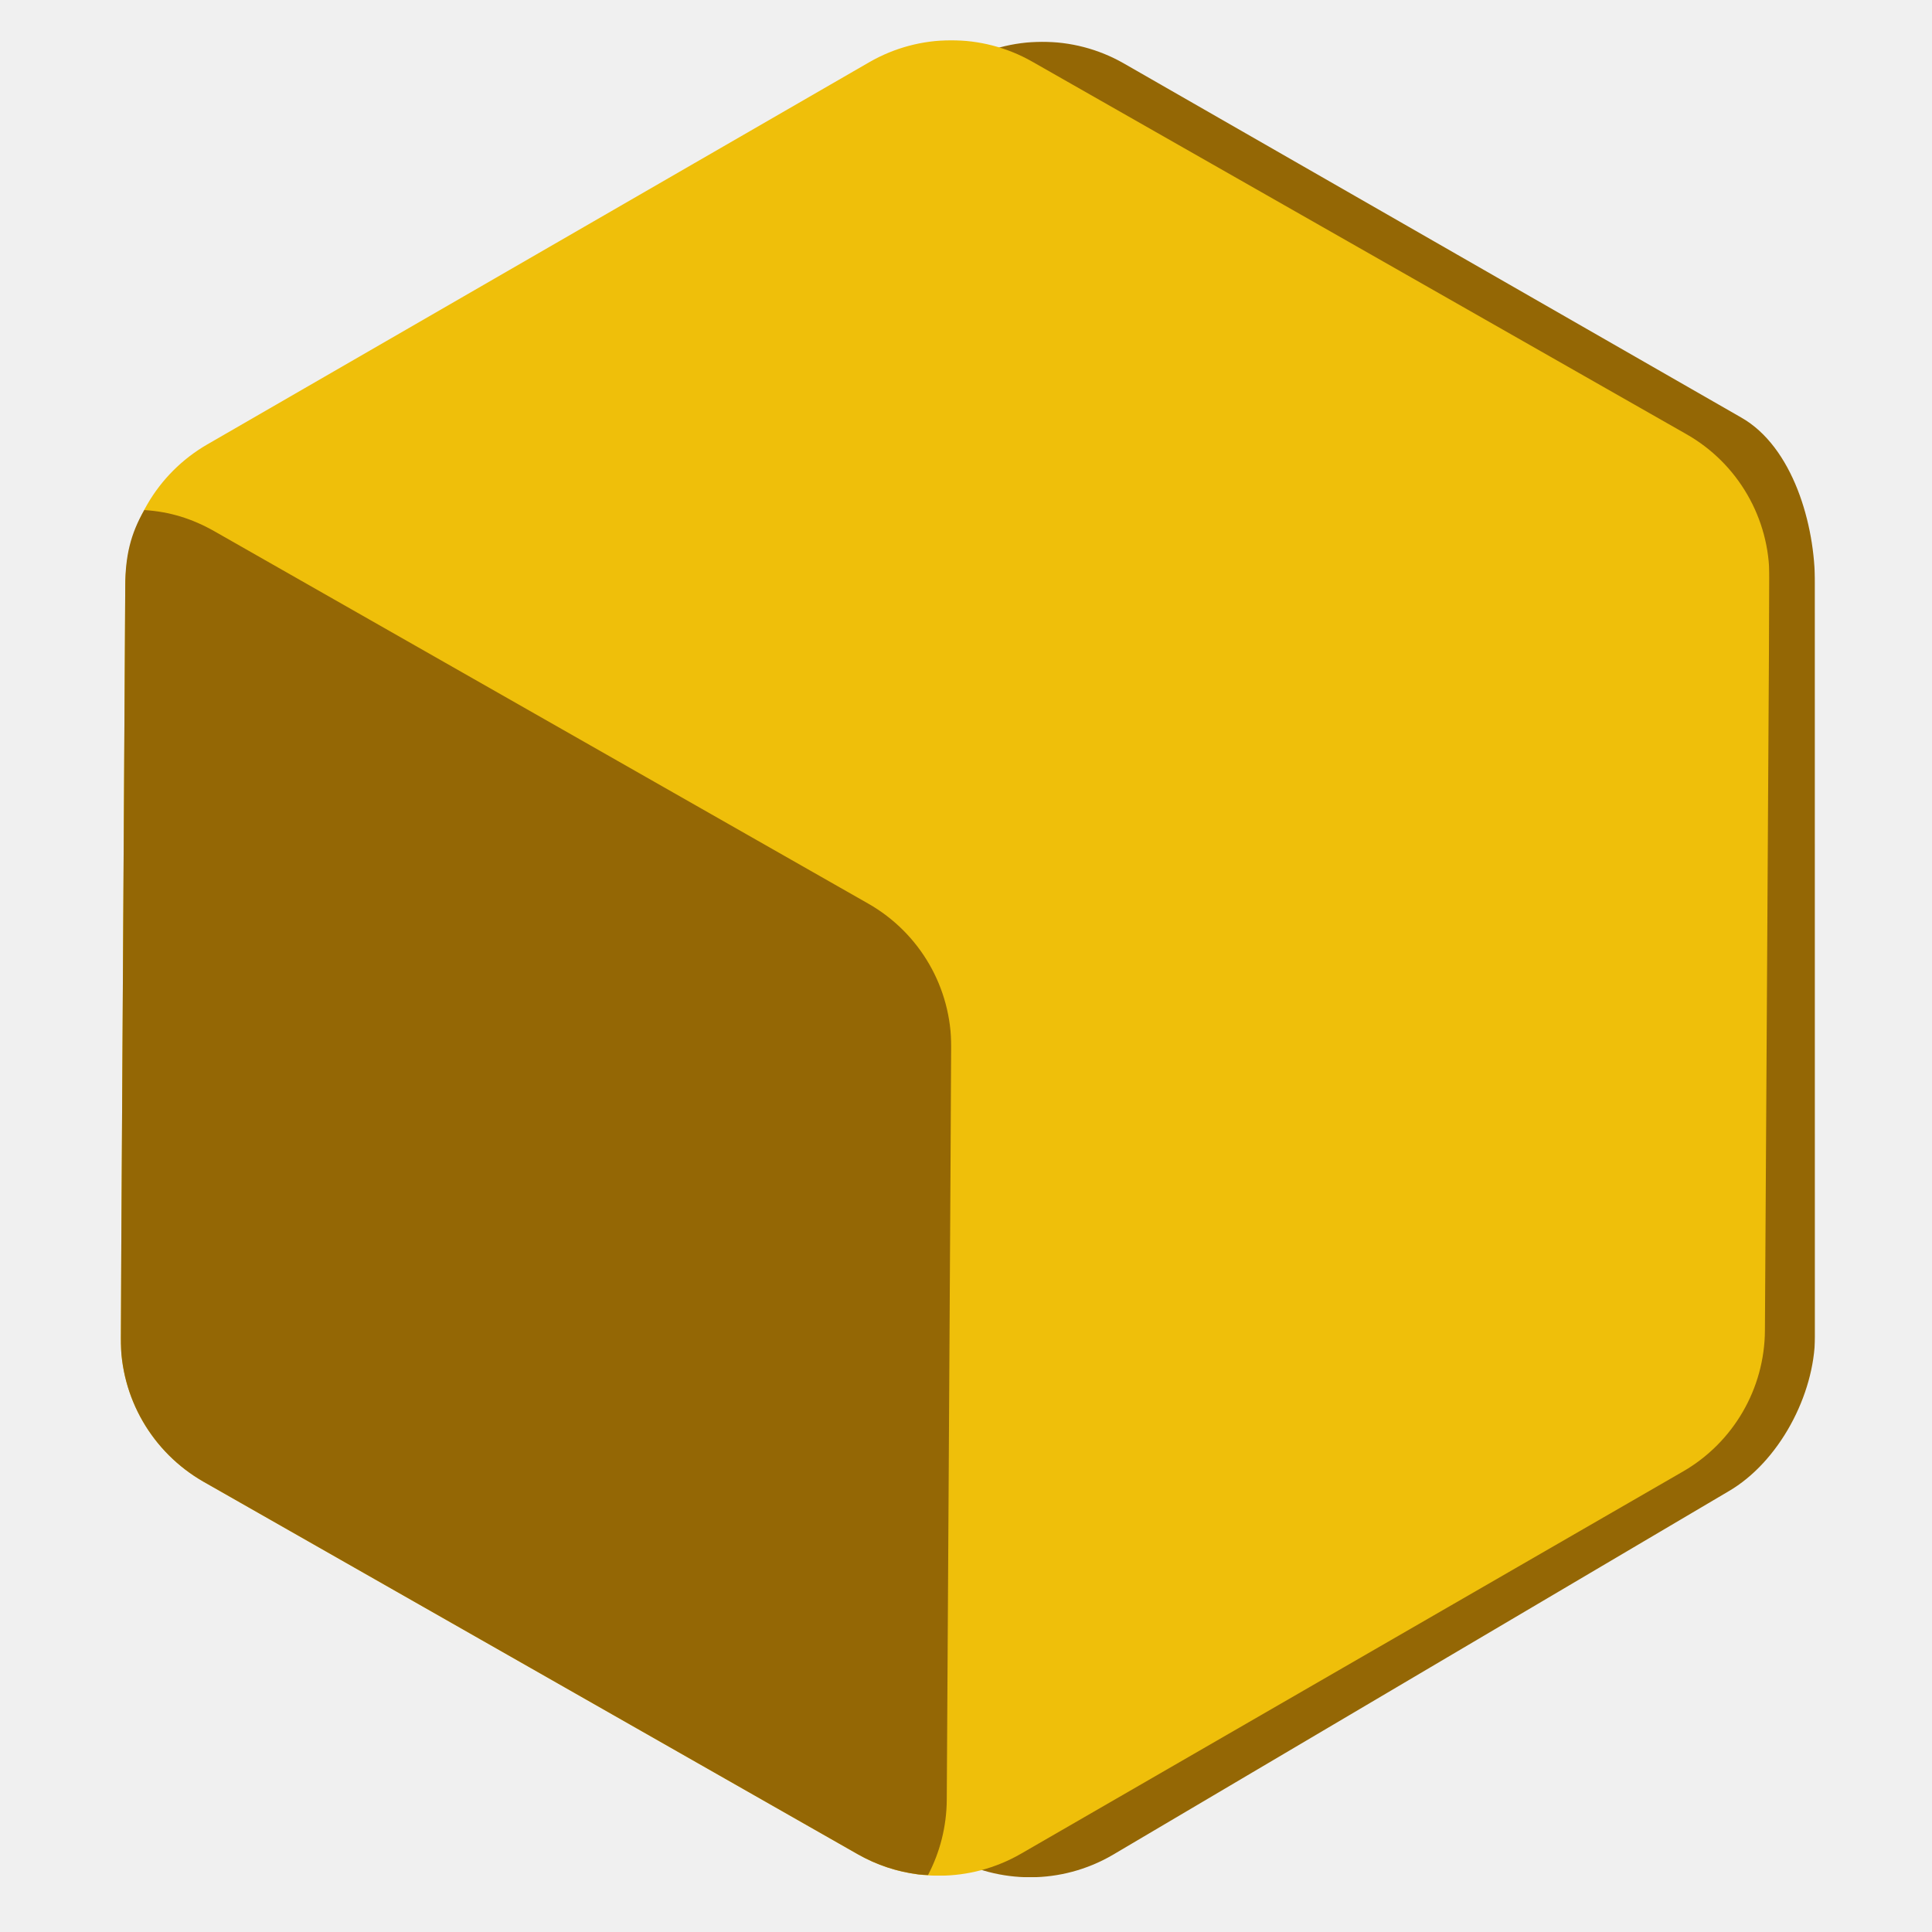
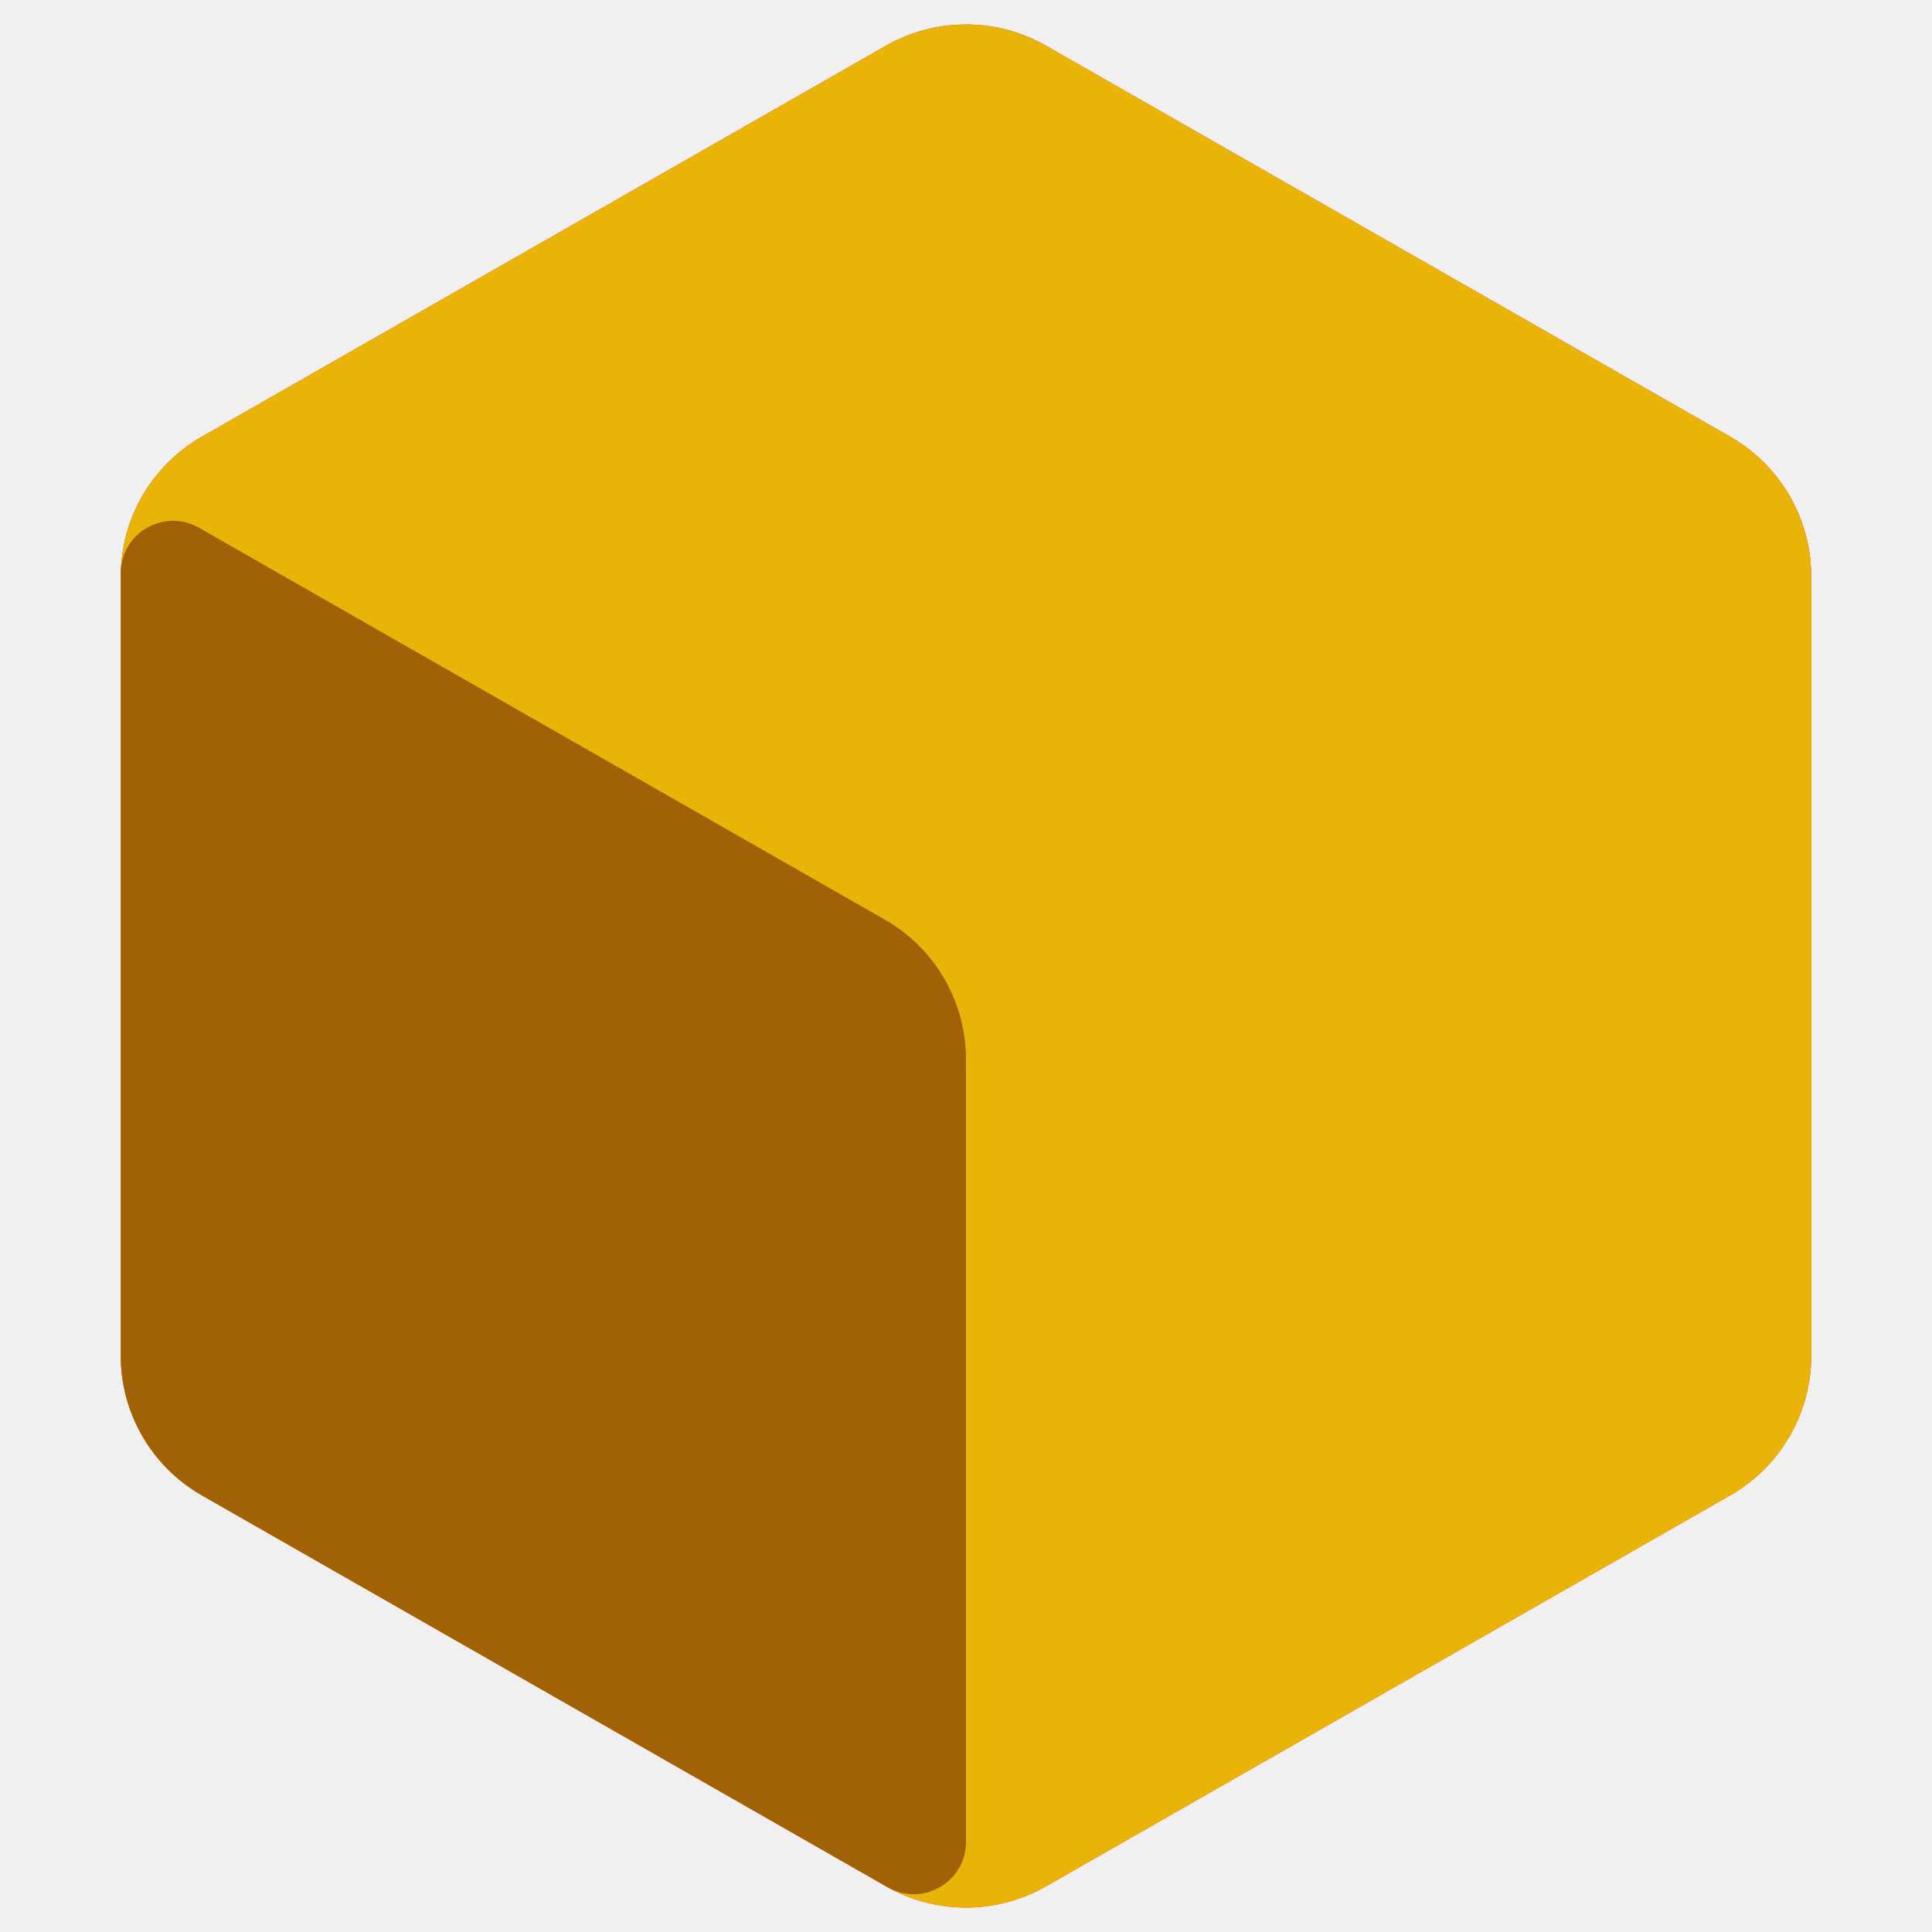
- <svg xmlns="http://www.w3.org/2000/svg" xmlns:xlink="http://www.w3.org/1999/xlink" width="48px" height="48px" viewBox="0 0 48 48" version="1.1">
-   <defs>
-     <polygon id="path-1" points="0.265 0.399 40.094 0.399 40.094 46 0.265 46" />
-     <polygon id="path-3" points="0 0.361 40.96 0.361 40.96 45.962 0 45.962" />
-     <polygon id="path-5" points="0 0.025 20.633 0.025 20.633 33.95 0 33.95" />
-   </defs>
-   <g id="Vector-Perfect-Qute-Qube" stroke="none" stroke-width="1" fill="none" fill-rule="evenodd">
-     <rect id="Rectangle" x="0" y="0" width="48" height="48" />
-     <g id="FromIllustrator" transform="translate(3, 0)">
-       <g id="Shado" transform="translate(2, 0.6395)">
-         <mask id="mask-2" fill="white">
-           <use xlink:href="#path-1" />
-         </mask>
-         <g id="Clip-2" />
-         <path d="M18.86,0.945 L10.637,5.692 L2.415,10.44 C1.788,10.801 1.28,11.316 0.928,11.922 C0.577,12.527 0.381,13.222 0.376,13.946 L0.32,23.296 L0.265,32.646 C0.26,33.383 0.455,34.092 0.811,34.709 C1.167,35.325 1.684,35.848 2.324,36.213 L10.449,40.84 L18.574,45.466 C19.203,45.825 19.904,46.003 20.604,46.001 C21.304,45.999 22.003,45.816 22.63,45.454 L30.286,40.933 L37.943,36.413 C38.569,36.05 39.105,35.451 39.485,34.761 C39.865,34.071 40.089,33.291 40.094,32.566 L40.093,23.216 L40.092,13.867 C40.096,13.13 39.958,12.279 39.659,11.52 C39.36,10.762 38.9,10.097 38.259,9.733 L30.588,5.333 L22.916,0.933 C22.287,0.574 21.586,0.397 20.886,0.399 C20.186,0.401 19.487,0.583 18.86,0.945" id="Fill-1" fill="#946705" mask="url(#mask-2)" />
-       </g>
-       <g id="Main" transform="translate(0, 0.6395)">
-         <mask id="mask-4" fill="white">
-           <use xlink:href="#path-3" />
-         </mask>
-         <g id="Clip-5" />
-         <path d="M18.595,0.907 L10.372,5.655 L2.15,10.402 C1.523,10.764 1.015,11.279 0.664,11.883 C0.312,12.489 0.116,13.184 0.112,13.907 L0.056,23.258 L-0,32.608 C-0.004,33.345 0.19,34.054 0.546,34.67 C0.902,35.286 1.419,35.81 2.059,36.175 L10.184,40.801 L18.31,45.428 C18.939,45.786 19.639,45.964 20.339,45.962 C21.039,45.96 21.739,45.778 22.366,45.416 L30.588,40.668 L38.811,35.921 C39.438,35.56 39.945,35.045 40.297,34.44 C40.649,33.834 40.845,33.139 40.849,32.415 L40.905,23.065 L40.96,13.715 C40.965,12.978 40.77,12.269 40.414,11.653 C40.058,11.036 39.541,10.513 38.901,10.149 L30.776,5.522 L22.651,0.895 C22.022,0.536 21.322,0.359 20.621,0.361 C19.922,0.363 19.222,0.545 18.595,0.907" id="Fill-4" fill="#EFBF0A" mask="url(#mask-4)" />
-       </g>
-       <g id="Side" transform="translate(0, 12.6395)">
-         <mask id="mask-6" fill="white">
-           <use xlink:href="#path-5" />
-         </mask>
-         <g id="Clip-8" />
-         <path d="M0.599,0.034 C0.905,0.054 1.198,0.106 1.484,0.193 C1.77,0.28 2.049,0.402 2.324,0.558 L10.449,5.185 L18.574,9.812 C19.214,10.177 19.731,10.7 20.087,11.316 C20.443,11.932 20.637,12.642 20.633,13.379 L20.578,22.729 L20.522,32.079 C20.52,32.411 20.477,32.736 20.398,33.051 C20.319,33.364 20.203,33.667 20.054,33.95 L19.934,33.94 L19.815,33.93 C19.555,33.896 19.296,33.839 19.044,33.755 C18.791,33.671 18.546,33.562 18.31,33.428 L10.184,28.801 L2.059,24.175 C1.419,23.809 0.902,23.286 0.546,22.67 C0.19,22.054 -0.004,21.345 -0,20.607 L0.056,11.258 L0.112,1.907 C0.114,1.546 0.145,1.226 0.22,0.922 C0.295,0.617 0.414,0.327 0.59,0.025 L0.594,0.029 L0.599,0.034 Z" id="Fill-7" fill="#946705" mask="url(#mask-6)" />
-       </g>
-     </g>
-   </g>
+ <svg xmlns="http://www.w3.org/2000/svg" width="48" height="48" viewBox="0 0 48 48" fill="none">
+   <path d="M45 33.679V14.322C45 12.886 44.231 11.561 42.985 10.849L25.985 1.134C24.755 0.432 23.245 0.432 22.015 1.134L5.015 10.849C3.769 11.561 3 12.886 3 14.322V33.679C3 35.114 3.769 36.44 5.015 37.152L22.016 46.866C23.245 47.569 24.755 47.569 25.985 46.866L42.985 37.152C44.231 36.44 45 35.114 45 33.679Z" fill="#DC2626" />
+   <path d="M45 33.679V14.322C45 12.886 44.231 11.561 42.985 10.849L25.985 1.134C24.755 0.432 23.245 0.432 22.015 1.134L5.015 10.849C3.769 11.561 3 12.886 3 14.322V33.679C3 35.114 3.769 36.44 5.015 37.152L22.016 46.866C23.245 47.569 24.755 47.569 25.985 46.866L42.985 37.152C44.231 36.44 45 35.114 45 33.679Z" fill="#EAB308" />
+   <path d="M3 33.679C3 35.114 3.769 36.44 5.015 37.152L22.055 46.889C22.922 47.384 24 46.758 24 45.76V26.322C24 24.886 23.231 23.561 21.985 22.849L4.945 13.112C4.078 12.616 3 13.242 3 14.24V33.679Z" fill="#A16207" />
</svg>
